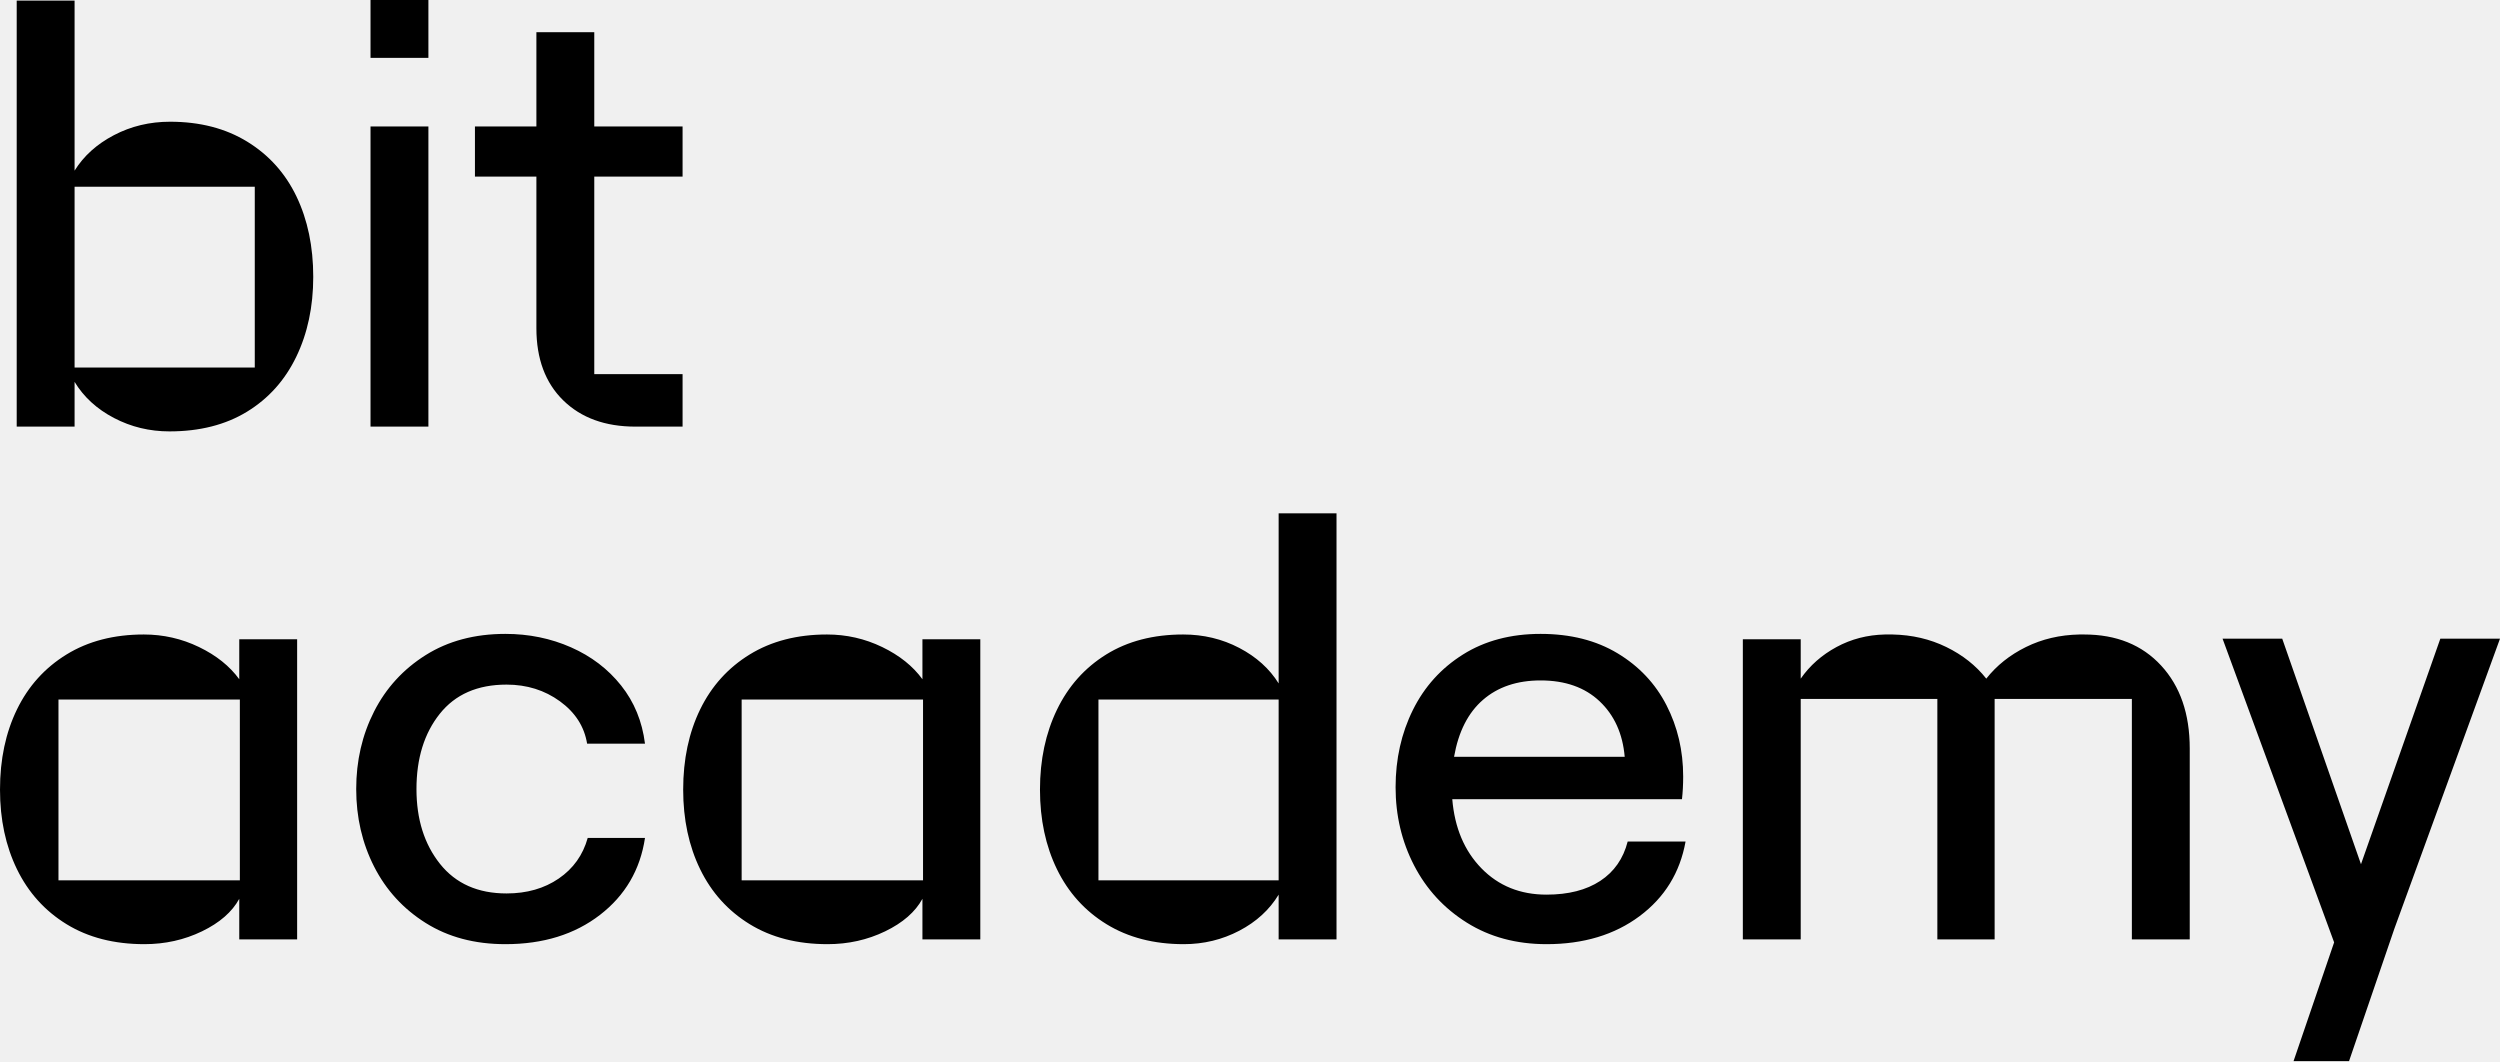
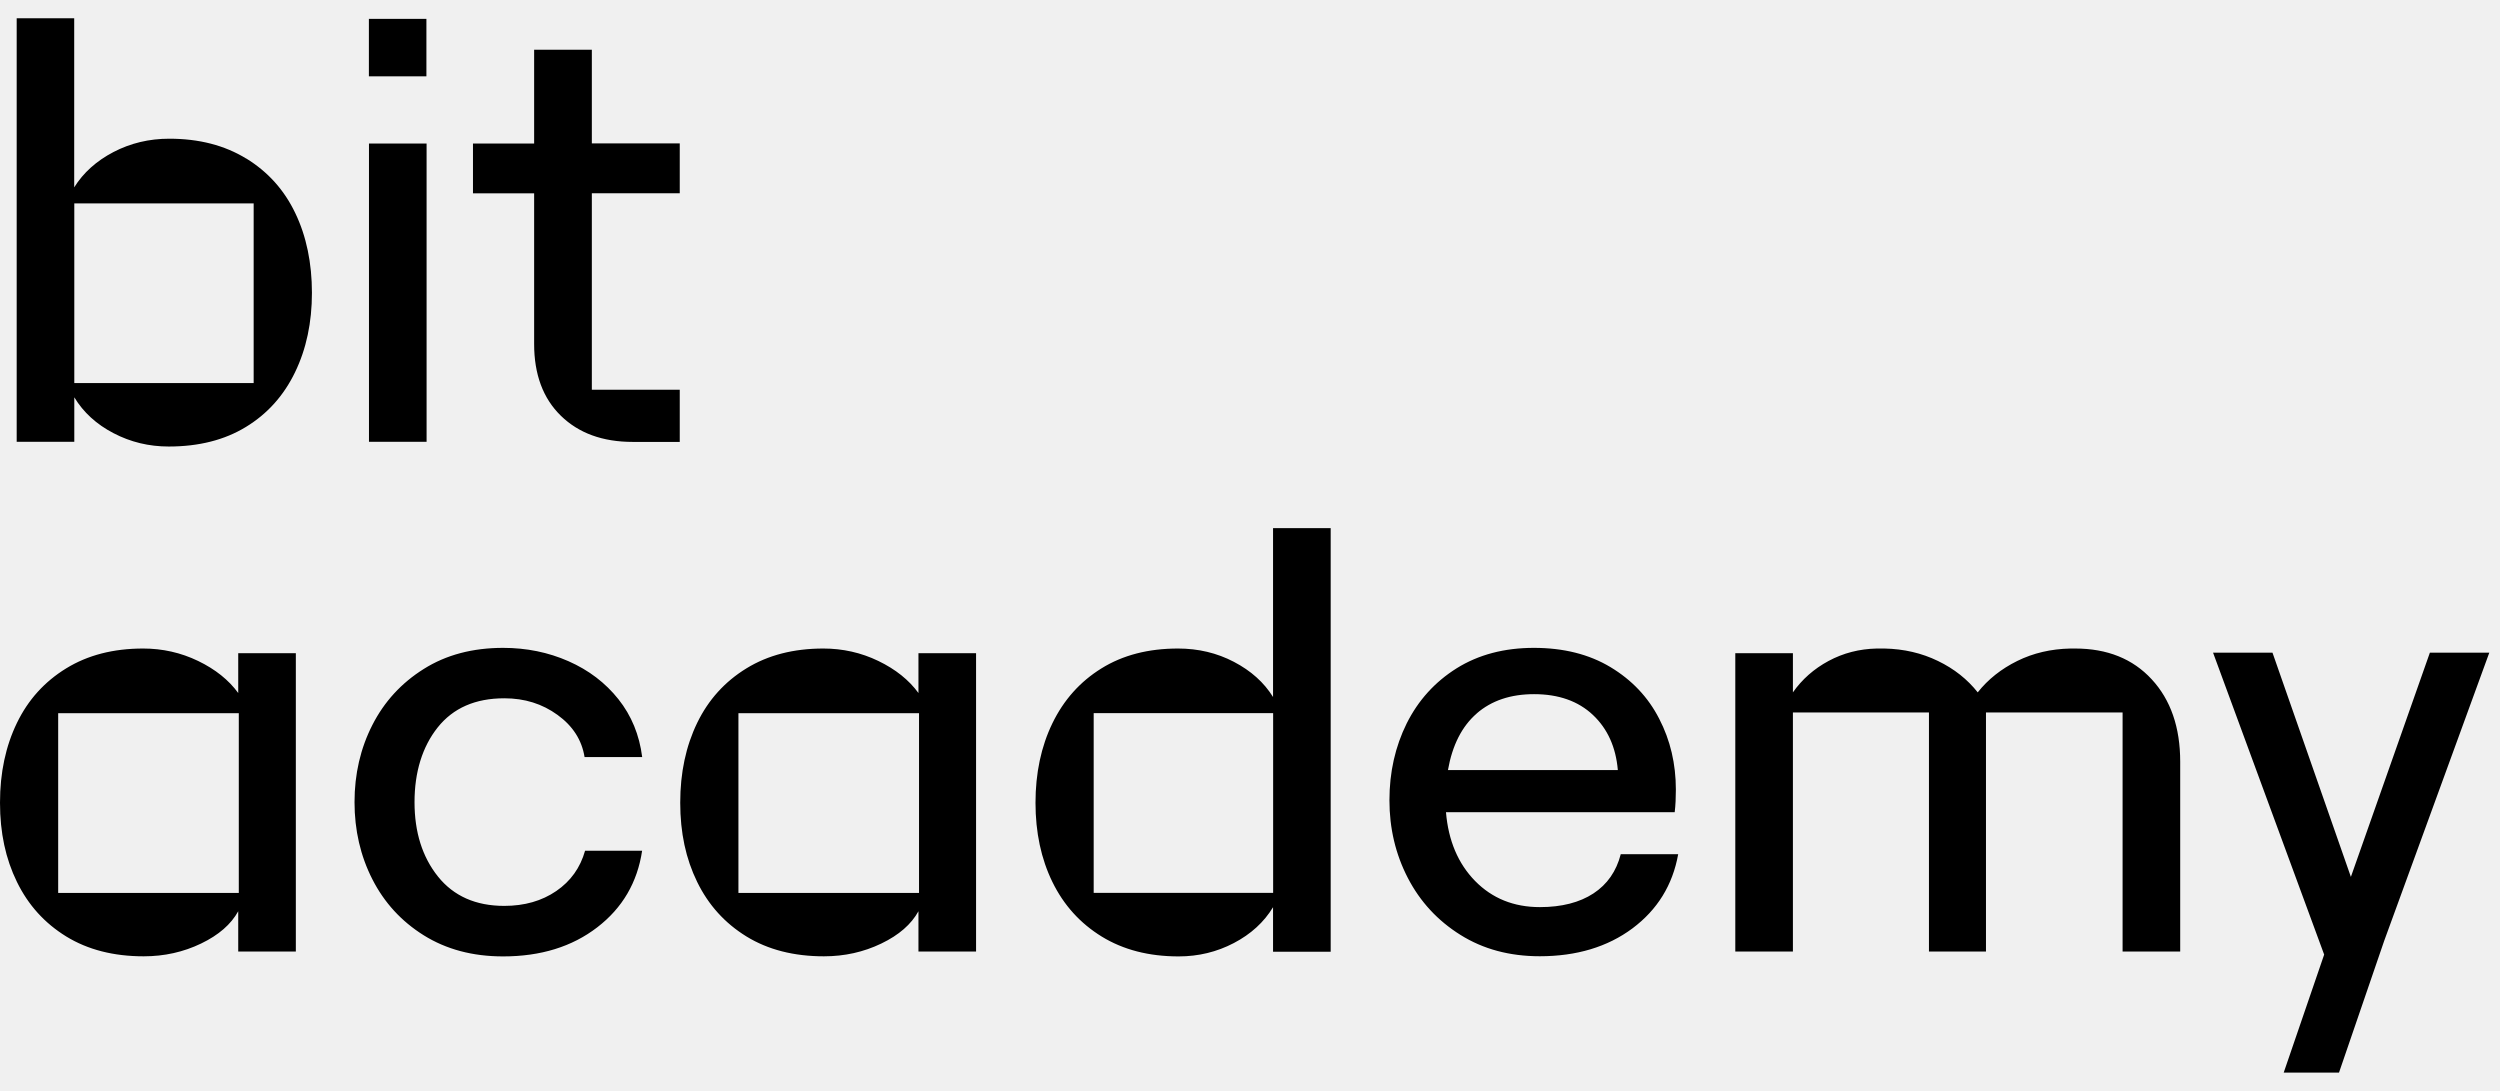
- <svg xmlns="http://www.w3.org/2000/svg" width="100%" height="100%" viewBox="0 0 3750 1592" version="1.1" xml:space="preserve" style="fill-rule:evenodd;clip-rule:evenodd;stroke-linejoin:round;stroke-miterlimit:2;">
-   <g id="Style">
-     <g id="Bit-Academy-Logo">
-       <path id="Bit-Academy-Logo-Black---bit_academy_logo_black" d="M255.072,182.582c44.749,0 83.382,9.995 115.901,29.983c32.518,19.989 57.13,47.436 73.836,82.341c16.707,34.906 25.06,75.032 25.06,120.379c0,44.751 -8.503,84.728 -25.507,119.932c-17.005,35.204 -41.617,62.651 -73.837,82.341c-32.22,19.691 -71.002,29.536 -116.348,29.536c-29.833,0 -57.578,-6.713 -83.234,-20.138c-25.657,-13.425 -45.346,-31.475 -59.069,-54.148l0,67.125l-86.814,0l0,-639.038l86.814,0l0,255.078c13.723,-22.077 33.412,-39.828 59.069,-53.253c25.656,-13.425 53.699,-20.138 84.129,-20.138Zm127.088,97.557l-270.286,0l0,271.188l270.286,0l0,-271.188Zm173.628,-280.139l86.813,0l0,86.816l-86.813,0l0,-86.816Zm0,639.933l0,-450.19l86.813,0l0,450.19l-86.813,0Zm468.078,-78.761l0,78.761l-70.704,0c-45.346,0 -81.443,-13.126 -108.293,-39.38c-26.85,-26.254 -40.275,-62.352 -40.275,-108.296l0,-227.333l-92.184,0l0,-75.181l92.184,0l0,-141.412l86.814,0l0,141.412l132.458,0l0,75.181l-132.458,0l0,296.248l132.458,0Zm-578.162,397.721l0,450.191l-86.814,0l0,-60.861c-10.74,19.691 -29.385,35.95 -55.937,48.779c-26.551,12.828 -55.339,19.242 -86.366,19.242c-45.346,0 -84.278,-9.994 -116.796,-29.983c-32.518,-19.988 -57.279,-47.435 -74.284,-82.341c-17.005,-34.905 -25.507,-74.733 -25.507,-119.484c0,-45.347 8.502,-85.473 25.507,-120.379c17.005,-34.905 41.766,-62.352 74.284,-82.341c32.518,-19.989 71.151,-29.983 115.901,-29.983c29.237,0 56.832,6.265 82.787,18.795c25.954,12.531 46.091,28.641 60.411,48.331l0,-59.966l86.814,0Zm-85.919,90.396l-272.076,0l0,271.189l272.076,0l0,-271.189Zm398.27,366.955c-45.943,0 -85.77,-10.591 -119.481,-31.773c-33.711,-21.182 -59.517,-49.374 -77.416,-84.578c-17.9,-35.204 -26.85,-73.988 -26.85,-116.352c0,-42.364 8.95,-81.147 26.85,-116.351c17.899,-35.204 43.705,-63.397 77.416,-84.579c33.711,-21.182 73.538,-31.773 119.481,-31.773c35.203,0 68.019,6.713 98.449,20.138c30.429,13.425 55.489,32.519 75.179,57.281c19.689,24.762 31.622,53.849 35.799,87.263l-86.814,0c-4.176,-25.657 -17.75,-46.838 -40.722,-63.545c-22.971,-16.707 -49.671,-25.061 -80.101,-25.061c-43.556,0 -76.969,14.619 -100.239,43.856c-23.27,29.237 -34.904,66.827 -34.904,112.771c0,45.348 11.784,82.789 35.352,112.324c23.568,29.536 56.831,44.303 99.791,44.303c30.43,0 56.533,-7.458 78.311,-22.375c21.778,-14.917 36.247,-35.204 43.407,-60.861l85.919,0c-7.16,47.734 -29.683,86.22 -67.571,115.457c-37.889,29.237 -85.173,43.855 -141.856,43.855Zm712.41,-457.351l0,450.191l-86.813,0l0,-60.861c-10.74,19.691 -29.386,35.95 -55.937,48.779c-26.552,12.828 -55.34,19.242 -86.367,19.242c-45.346,0 -84.277,-9.994 -116.795,-29.983c-32.519,-19.988 -57.28,-47.435 -74.285,-82.341c-17.004,-34.905 -25.507,-74.733 -25.507,-119.484c0,-45.347 8.503,-85.473 25.507,-120.379c17.005,-34.905 41.766,-62.352 74.285,-82.341c32.518,-19.989 71.151,-29.983 115.9,-29.983c29.237,0 56.832,6.265 82.787,18.795c25.955,12.531 46.092,28.641 60.412,48.331l0,-59.966l86.813,0Zm-85.918,90.396l-272.077,0l0,271.189l272.077,0l0,-271.189Zm620.226,-279.243l0,639.038l-86.814,0l0,-67.126c-13.723,22.674 -33.412,40.723 -59.069,54.149c-25.656,13.425 -53.401,20.137 -83.234,20.137c-44.749,0 -83.383,-9.994 -115.901,-29.983c-32.518,-19.988 -57.279,-47.435 -74.284,-82.341c-17.004,-34.905 -25.507,-74.733 -25.507,-119.484c0,-44.751 8.503,-84.727 25.507,-119.931c17.005,-35.204 41.617,-62.8 73.837,-82.789c32.22,-19.989 70.704,-29.983 115.453,-29.983c30.43,0 58.473,6.713 84.129,20.138c25.657,13.425 45.346,31.176 59.069,53.253l0,-255.078l86.814,0Zm-86.814,279.243l-270.286,0l0,271.189l270.286,0l0,-271.189Zm610.382,213.013c-8.353,46.541 -31.324,83.833 -68.914,111.877c-37.589,28.044 -84.128,42.065 -139.618,42.065c-45.346,0 -85.173,-10.74 -119.481,-32.22c-34.308,-21.48 -60.71,-50.121 -79.206,-85.921c-18.497,-35.801 -27.745,-74.883 -27.745,-117.247c0,-42.364 8.652,-80.998 25.955,-115.904c17.303,-34.905 42.362,-62.651 75.179,-83.236c32.816,-20.585 71.599,-30.878 116.348,-30.878c44.75,0 83.234,9.696 115.454,29.088c32.219,19.392 56.682,45.347 73.389,77.866c16.706,32.519 25.059,68.17 25.059,106.954c0,11.934 -0.596,23.27 -1.79,34.01l-344.57,0c3.58,42.961 18.198,77.568 43.854,103.822c25.657,26.254 58.174,39.38 97.554,39.38c32.816,0 59.666,-6.861 80.549,-20.585c20.883,-13.723 34.606,-33.414 41.169,-59.071l86.814,0Zm-217.482,-241.653c-35.203,0 -63.991,9.696 -86.366,29.088c-22.375,19.392 -36.844,47.883 -43.407,85.474l255.967,0c-2.984,-34.608 -15.514,-62.353 -37.59,-83.236c-22.076,-20.884 -51.611,-31.326 -88.604,-31.326Zm815.334,-68.916c48.33,0 86.814,15.514 115.454,46.541c28.64,31.027 42.959,72.496 42.959,124.406l0,286.404l-86.814,0l0,-360.69l-205.847,0l0,360.69l-85.919,0l0,-360.69l-204.952,0l0,360.69l-86.814,0l0,-450.191l86.814,0l0,59.071c13.723,-19.69 31.623,-35.502 53.699,-47.436c22.077,-11.933 46.241,-18.198 72.494,-18.795l11.635,0c29.237,0.597 56.086,6.862 80.549,18.795c24.463,11.934 44.451,27.746 59.964,47.436c15.513,-19.69 35.352,-35.502 59.517,-47.436c24.165,-11.933 50.865,-18.198 80.101,-18.795l7.16,0Zm397.375,639.934l-83.234,0l60.859,-178.108l-167.362,-455.561l89.498,0l118.139,338.315l119.033,-338.315l89.499,0l-158.413,434.976l-68.019,198.693Z" style="fill-rule:nonzero;" />
-     </g>
+ <svg xmlns="http://www.w3.org/2000/svg" width="110" height="48" viewBox="0 0 110 48" fill="none">
+   <g clip-path="url(#clip0_1169_5721)">
+     <path fill-rule="evenodd" clip-rule="evenodd" d="M10.834 6.977C9.882 6.393 8.756 6.103 7.449 6.103C6.559 6.103 5.742 6.299 4.99 6.691C4.242 7.082 3.665 7.601 3.265 8.243V0.805H0.734V19.44H3.269V17.482C3.668 18.142 4.246 18.671 4.994 19.059C5.742 19.451 6.552 19.647 7.424 19.647C8.749 19.647 9.882 19.36 10.823 18.784C11.764 18.211 12.483 17.41 12.98 16.383C13.478 15.357 13.725 14.19 13.725 12.884C13.725 11.579 13.482 10.393 12.991 9.374C12.505 8.355 11.785 7.557 10.834 6.973V6.977ZM11.161 16.855H3.269V8.95H11.161V16.855ZM18.77 6.314H16.235V19.44H18.77V6.314ZM23.502 2.187H26.037H26.041V6.31H29.909V8.504H26.041V17.148H29.909V19.444H27.842C26.516 19.444 25.463 19.059 24.679 18.294C23.894 17.529 23.502 16.474 23.502 15.136V8.507H20.811V6.314H23.502V2.187ZM22.195 30.725C23.084 30.725 23.861 30.968 24.533 31.457C25.205 31.943 25.601 32.563 25.721 33.31H28.256C28.133 32.335 27.784 31.486 27.21 30.765C26.636 30.043 25.903 29.485 25.013 29.093C24.123 28.701 23.164 28.506 22.136 28.506C20.796 28.506 19.63 28.814 18.646 29.434C17.662 30.05 16.907 30.873 16.384 31.9C15.861 32.926 15.599 34.057 15.599 35.294C15.599 36.53 15.861 37.662 16.384 38.688C16.907 39.714 17.658 40.537 18.646 41.154C19.634 41.77 20.793 42.082 22.136 42.082C23.793 42.082 25.173 41.654 26.28 40.802C27.388 39.95 28.045 38.825 28.253 37.433H25.743C25.532 38.18 25.111 38.771 24.475 39.206C23.84 39.641 23.077 39.859 22.187 39.859C20.934 39.859 19.961 39.428 19.271 38.568C18.581 37.705 18.239 36.614 18.239 35.294C18.239 33.974 18.581 32.857 19.26 32.005C19.939 31.153 20.916 30.725 22.187 30.725H22.195ZM8.717 29.082C9.476 29.448 10.064 29.92 10.482 30.493V30.489V28.741H13.017V41.868H10.482V40.095C10.166 40.668 9.624 41.143 8.847 41.516C8.07 41.89 7.231 42.078 6.323 42.078C5.001 42.078 3.864 41.788 2.913 41.204C1.965 40.62 1.242 39.823 0.745 38.804C0.247 37.785 0 36.643 0 35.319C0 33.995 0.251 32.828 0.745 31.809C1.238 30.79 1.961 29.992 2.913 29.408C3.861 28.825 4.99 28.535 6.298 28.535C7.151 28.535 7.957 28.716 8.717 29.082ZM2.56 39.29H10.507V31.381H2.56V39.29ZM106.915 28.716L103.439 38.583L99.989 28.716H97.374L102.263 42.002L100.483 47.195H102.916L104.903 41.4L109.53 28.716H106.915ZM56.014 30.668C55.615 30.025 55.039 29.512 54.293 29.122C53.545 28.73 52.724 28.535 51.834 28.535C50.527 28.535 49.404 28.825 48.464 29.409C47.523 29.992 46.804 30.797 46.306 31.823C45.809 32.85 45.562 34.017 45.562 35.323C45.562 36.628 45.809 37.788 46.306 38.807C46.804 39.826 47.527 40.624 48.475 41.208C49.426 41.792 50.552 42.082 51.86 42.082C52.731 42.082 53.541 41.886 54.289 41.494C55.037 41.103 55.615 40.577 56.014 39.917V41.875H58.55V23.237H56.014V30.668ZM48.122 39.286H56.018V31.378H48.122V39.286ZM91.305 28.535H91.099C90.245 28.553 89.464 28.734 88.76 29.082C88.055 29.43 87.474 29.891 87.02 30.464C86.566 29.891 85.985 29.427 85.269 29.082C84.554 28.734 83.769 28.553 82.916 28.535H82.575C81.808 28.553 81.104 28.734 80.457 29.082C79.811 29.43 79.291 29.891 78.888 30.464V28.741H76.353V41.868H78.888V31.348H84.874V41.868H87.383V31.348H93.394V41.868H95.929V33.517C95.929 32.005 95.511 30.794 94.676 29.891C93.841 28.984 92.715 28.535 91.305 28.535ZM70.11 39.312C70.72 38.913 71.119 38.336 71.312 37.589L71.305 37.585H73.84C73.596 38.945 72.924 40.029 71.828 40.849C70.731 41.665 69.369 42.075 67.749 42.075C66.423 42.075 65.261 41.763 64.259 41.135C63.256 40.508 62.486 39.674 61.945 38.63C61.404 37.585 61.135 36.447 61.135 35.21C61.135 33.974 61.39 32.85 61.894 31.831C62.403 30.815 63.133 30.007 64.092 29.405C65.051 28.806 66.187 28.506 67.491 28.506C68.795 28.506 69.921 28.788 70.862 29.354C71.802 29.92 72.518 30.674 73.004 31.624C73.495 32.57 73.738 33.611 73.738 34.742C73.738 35.091 73.724 35.424 73.687 35.736H63.623C63.728 36.991 64.157 37.999 64.905 38.764C65.657 39.529 66.605 39.913 67.756 39.913C68.715 39.913 69.5 39.71 70.11 39.312ZM67.498 30.543C66.467 30.543 65.628 30.826 64.974 31.392H64.978C64.324 31.958 63.903 32.788 63.71 33.883H71.185C71.098 32.875 70.734 32.066 70.088 31.457C69.442 30.848 68.577 30.543 67.498 30.543ZM40.412 30.493C39.994 29.92 39.406 29.448 38.647 29.082C37.888 28.716 37.081 28.535 36.228 28.535C34.92 28.535 33.791 28.825 32.843 29.408C31.891 29.992 31.169 30.79 30.675 31.809C30.181 32.828 29.93 33.995 29.93 35.319C29.93 36.643 30.177 37.785 30.675 38.804C31.172 39.823 31.895 40.62 32.843 41.204C33.794 41.788 34.931 42.078 36.253 42.078C37.161 42.078 38 41.89 38.777 41.516C39.555 41.143 40.096 40.668 40.412 40.095V41.868H42.947V28.741H40.412V30.489V30.493ZM40.437 39.29H32.491V31.381H40.437V39.29ZM16.231 0.831H18.762V3.358H16.231V0.831Z" fill="currentcolor" />
  </g>
+   <defs>
+     <clipPath id="clip0_1169_5721">
+       <rect width="109.53" height="46.389" fill="white" transform="translate(0 0.80542)" />
+     </clipPath>
+   </defs>
</svg>
